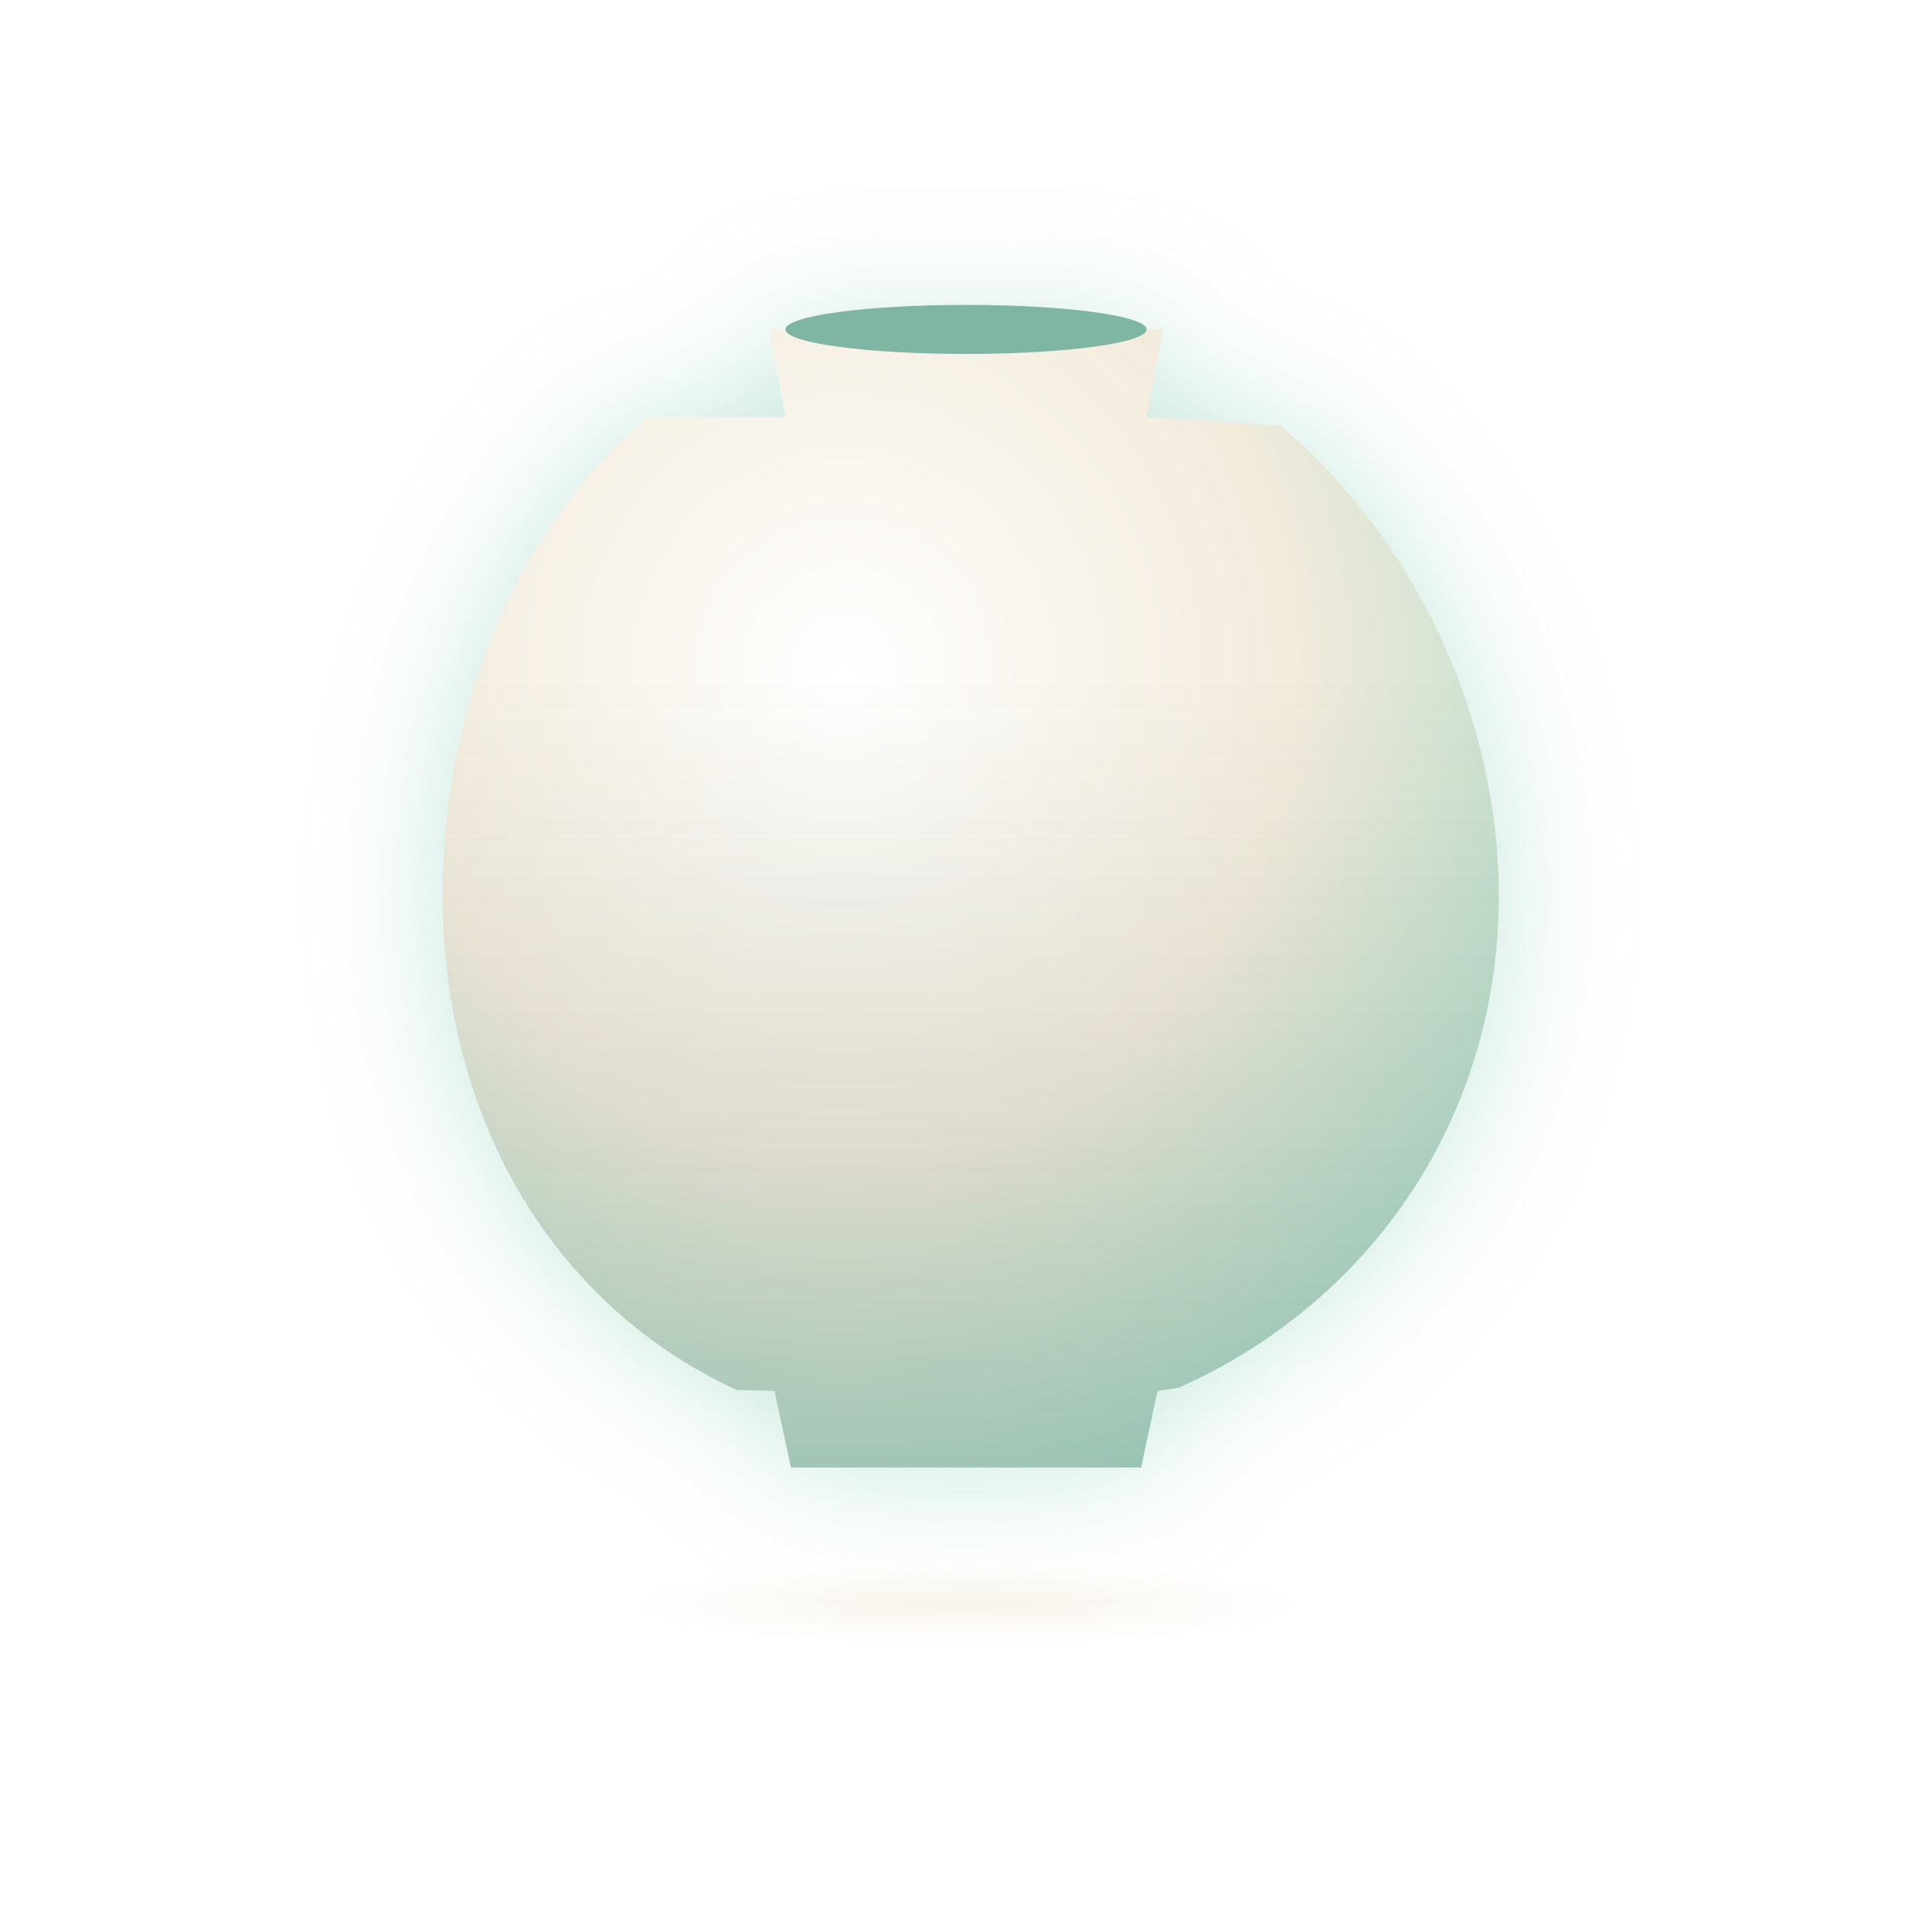
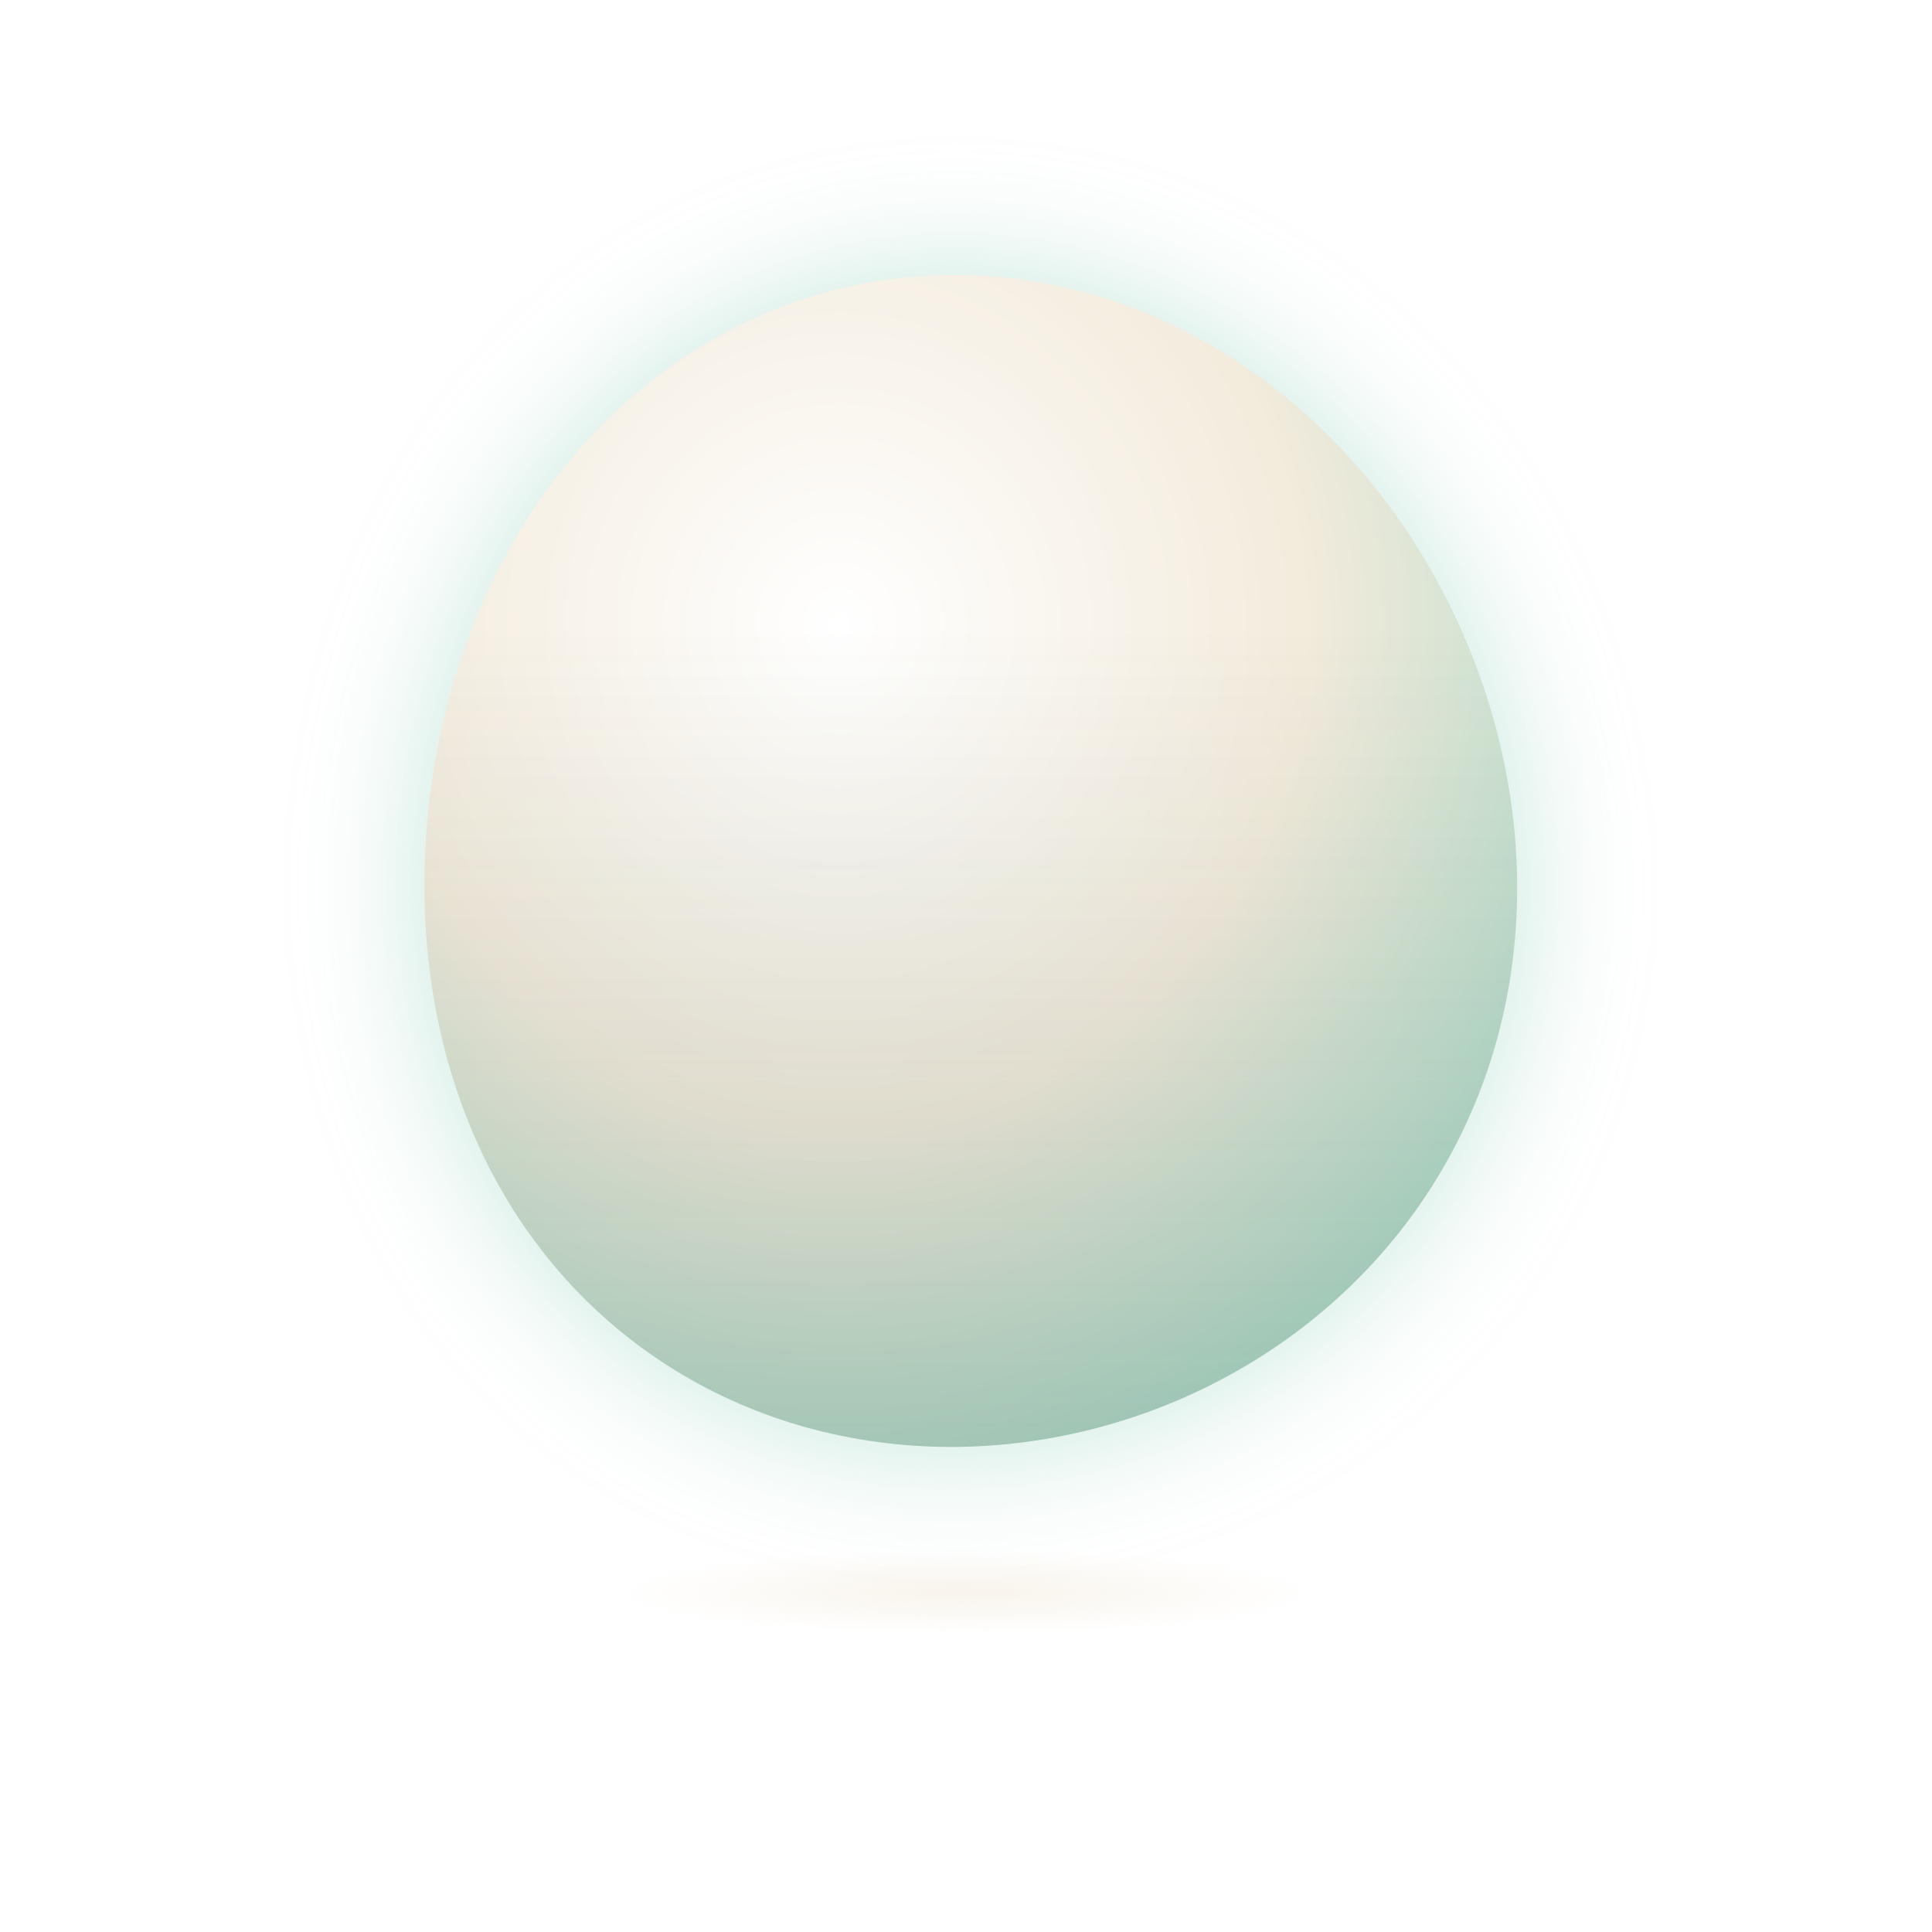
<svg xmlns="http://www.w3.org/2000/svg" width="1024" height="1024" viewBox="0 0 1024 1024">
  <defs>
    <linearGradient id="jade" x1="0" y1="0" x2="0.35" y2="1">
      <stop offset="0" stop-color="#4E9A85" />
      <stop offset="0.55" stop-color="#2F6F5F" />
      <stop offset="1" stop-color="#1E4A40" />
    </linearGradient>
    <radialGradient id="porcelain" cx="0.38" cy="0.3" r="0.85">
      <stop offset="0" stop-color="#FFFFFF" />
      <stop offset="0.55" stop-color="#F3EBDC" />
      <stop offset="1" stop-color="#D9E8DF" />
    </radialGradient>
    <radialGradient id="porcelainDark" cx="0.38" cy="0.3" r="0.85">
      <stop offset="0" stop-color="#FFFFFF" />
      <stop offset="0.5" stop-color="#F3EBDC" />
      <stop offset="1" stop-color="#9FD6C4" />
    </radialGradient>
    <radialGradient id="gray" cx="0.38" cy="0.3" r="0.85">
      <stop offset="0" stop-color="#FFFFFF" />
      <stop offset="1" stop-color="#9A9A9A" />
    </radialGradient>
    <linearGradient id="shade" x1="0" y1="0" x2="0" y2="1">
      <stop offset="0.3" stop-color="#1E4A40" stop-opacity="0" />
      <stop offset="1" stop-color="#1E4A40" stop-opacity="0.16" />
    </linearGradient>
    <radialGradient id="refl">
      <stop offset="0" stop-color="#F3EBDC" stop-opacity="0.55" />
      <stop offset="1" stop-color="#F3EBDC" stop-opacity="0" />
    </radialGradient>
    <filter id="glow" x="-50%" y="-50%" width="200%" height="200%">
      <feGaussianBlur stdDeviation="34" />
    </filter>
    <filter id="mshadow" x="-20%" y="-20%" width="140%" height="140%">
      <feDropShadow dx="0" dy="12" stdDeviation="14" flood-color="#000" flood-opacity="0.35" />
    </filter>
  </defs>
-   <path d="M794.31,482.00 L794.04,489.39 L793.60,496.76 L792.97,504.11 L792.16,511.45 L791.16,518.75 L789.98,526.03 L788.61,533.27 L787.06,540.47 L785.33,547.62 L783.41,554.72 L781.30,561.77 L779.02,568.76 L776.55,575.68 L773.90,582.53 L771.08,589.31 L768.07,596.01 L764.89,602.62 L761.54,609.15 L758.02,615.58 L754.33,621.91 L750.47,628.14 L746.46,634.26 L742.28,640.27 L737.95,646.16 L733.47,651.94 L728.84,657.60 L724.07,663.12 L719.16,668.52 L714.11,673.79 L708.93,678.93 L703.62,683.93 L698.19,688.78 L692.64,693.50 L686.97,698.07 L681.19,702.49 L675.31,706.77 L669.32,710.90 L663.23,714.87 L657.05,718.70 L650.77,722.37 L644.41,725.88 L637.97,729.23 L631.45,732.43 L624.85,735.46 L613.50,737.20 L604.80,777.80 L419.20,777.80 L410.50,737.20 L390.50,736.74 L383.83,733.56 L377.25,730.18 L370.77,726.62 L364.39,722.87 L358.13,718.94 L351.98,714.84 L345.95,710.55 L340.05,706.10 L334.28,701.47 L328.64,696.68 L323.15,691.74 L317.81,686.63 L312.62,681.38 L307.58,675.99 L302.70,670.46 L297.98,664.79 L293.42,659.00 L289.04,653.08 L284.82,647.06 L280.77,640.92 L276.90,634.68 L273.20,628.34 L269.67,621.91 L266.32,615.39 L263.15,608.80 L260.14,602.13 L257.32,595.39 L254.66,588.59 L252.18,581.74 L249.87,574.83 L247.73,567.87 L245.75,560.87 L243.95,553.82 L242.31,546.75 L240.83,539.64 L239.51,532.50 L238.34,525.34 L237.34,518.16 L236.49,510.96 L235.79,503.74 L235.25,496.50 L234.85,489.26 L234.61,482.00 L234.51,474.73 L234.55,467.46 L234.74,460.18 L235.08,452.89 L235.56,445.61 L236.19,438.32 L236.96,431.02 L237.88,423.73 L238.94,416.44 L240.15,409.16 L241.51,401.88 L243.02,394.60 L244.69,387.34 L246.51,380.09 L248.49,372.85 L250.62,365.63 L252.92,358.43 L255.39,351.25 L258.02,344.10 L260.82,336.98 L263.80,329.90 L266.95,322.86 L270.28,315.87 L273.80,308.94 L277.49,302.06 L281.38,295.25 L285.45,288.51 L289.71,281.85 L294.16,275.28 L298.81,268.81 L303.64,262.44 L308.67,256.18 L313.89,250.05 L319.31,244.04 L324.91,238.18 L330.70,232.47 L336.68,226.91 L342.84,221.52 L416.30,221.00 L407.60,174.60 L616.40,174.60 L607.70,221.00 L678.51,225.59 L684.61,230.85 L690.55,236.25 L696.33,241.78 L701.94,247.45 L707.39,253.23 L712.67,259.14 L717.79,265.15 L722.74,271.26 L727.52,277.48 L732.14,283.78 L736.60,290.17 L740.89,296.65 L745.01,303.20 L748.98,309.83 L752.77,316.52 L756.40,323.28 L759.87,330.10 L763.18,336.98 L766.32,343.92 L769.30,350.90 L772.11,357.93 L774.76,365.01 L777.25,372.13 L779.57,379.29 L781.73,386.48 L783.72,393.71 L785.55,400.97 L787.20,408.26 L788.69,415.57 L790.01,422.91 L791.16,430.26 L792.14,437.63 L792.94,445.01 L793.57,452.41 L794.02,459.80 L794.29,467.21 L794.39,474.61 L794.31,482.00 Z" fill="#82CBB4" opacity="0.45" filter="url(#glow)" />
-   <path d="M794.31,482.00 L794.04,489.39 L793.60,496.76 L792.97,504.11 L792.16,511.45 L791.16,518.75 L789.98,526.03 L788.61,533.27 L787.06,540.47 L785.33,547.62 L783.41,554.72 L781.30,561.77 L779.02,568.76 L776.55,575.68 L773.90,582.53 L771.08,589.31 L768.07,596.01 L764.89,602.62 L761.54,609.15 L758.02,615.58 L754.33,621.91 L750.47,628.14 L746.46,634.26 L742.28,640.27 L737.95,646.16 L733.47,651.94 L728.84,657.60 L724.07,663.12 L719.16,668.52 L714.11,673.79 L708.93,678.93 L703.62,683.93 L698.19,688.78 L692.64,693.50 L686.97,698.07 L681.19,702.49 L675.31,706.77 L669.32,710.90 L663.23,714.87 L657.05,718.70 L650.77,722.37 L644.41,725.88 L637.97,729.23 L631.45,732.43 L624.85,735.46 L613.50,737.20 L604.80,777.80 L419.20,777.80 L410.50,737.20 L390.50,736.74 L383.83,733.56 L377.25,730.18 L370.77,726.62 L364.39,722.87 L358.13,718.94 L351.98,714.84 L345.95,710.55 L340.05,706.10 L334.28,701.47 L328.64,696.68 L323.15,691.74 L317.81,686.63 L312.62,681.38 L307.58,675.99 L302.70,670.46 L297.98,664.79 L293.42,659.00 L289.04,653.08 L284.82,647.06 L280.77,640.92 L276.90,634.68 L273.20,628.34 L269.67,621.91 L266.32,615.39 L263.15,608.80 L260.14,602.13 L257.32,595.39 L254.66,588.59 L252.18,581.74 L249.87,574.83 L247.73,567.87 L245.75,560.87 L243.95,553.82 L242.31,546.75 L240.83,539.64 L239.51,532.50 L238.34,525.34 L237.34,518.16 L236.49,510.96 L235.79,503.74 L235.25,496.50 L234.85,489.26 L234.61,482.00 L234.51,474.73 L234.55,467.46 L234.74,460.18 L235.08,452.89 L235.56,445.61 L236.19,438.32 L236.96,431.02 L237.88,423.73 L238.94,416.44 L240.15,409.16 L241.51,401.88 L243.02,394.60 L244.69,387.34 L246.51,380.09 L248.49,372.85 L250.62,365.63 L252.92,358.43 L255.39,351.25 L258.02,344.10 L260.82,336.98 L263.80,329.90 L266.95,322.86 L270.28,315.87 L273.80,308.94 L277.49,302.06 L281.38,295.25 L285.45,288.51 L289.71,281.85 L294.16,275.28 L298.81,268.81 L303.64,262.44 L308.67,256.18 L313.89,250.05 L319.31,244.04 L324.91,238.18 L330.70,232.47 L336.68,226.91 L342.84,221.52 L416.30,221.00 L407.60,174.60 L616.40,174.60 L607.70,221.00 L678.51,225.59 L684.61,230.85 L690.55,236.25 L696.33,241.78 L701.94,247.45 L707.39,253.23 L712.67,259.14 L717.79,265.15 L722.74,271.26 L727.52,277.48 L732.14,283.78 L736.60,290.17 L740.89,296.65 L745.01,303.20 L748.98,309.83 L752.77,316.52 L756.40,323.28 L759.87,330.10 L763.18,336.98 L766.32,343.92 L769.30,350.90 L772.11,357.93 L774.76,365.01 L777.25,372.13 L779.57,379.29 L781.73,386.48 L783.72,393.71 L785.55,400.97 L787.20,408.26 L788.69,415.57 L790.01,422.91 L791.16,430.26 L792.14,437.63 L792.94,445.01 L793.57,452.41 L794.02,459.80 L794.29,467.21 L794.39,474.61 L794.31,482.00 Z" fill="url(#porcelainDark)" />
-   <path d="M794.31,482.00 L794.04,489.39 L793.60,496.76 L792.97,504.11 L792.16,511.45 L791.16,518.75 L789.98,526.03 L788.61,533.27 L787.06,540.47 L785.33,547.62 L783.41,554.72 L781.30,561.77 L779.02,568.76 L776.55,575.68 L773.90,582.53 L771.08,589.31 L768.07,596.01 L764.89,602.62 L761.54,609.15 L758.02,615.58 L754.33,621.91 L750.47,628.14 L746.46,634.26 L742.28,640.27 L737.95,646.16 L733.47,651.94 L728.84,657.60 L724.07,663.12 L719.16,668.52 L714.11,673.79 L708.93,678.93 L703.62,683.93 L698.19,688.78 L692.64,693.50 L686.97,698.07 L681.19,702.49 L675.31,706.77 L669.32,710.90 L663.23,714.87 L657.05,718.70 L650.77,722.37 L644.41,725.88 L637.97,729.23 L631.45,732.43 L624.85,735.46 L613.50,737.20 L604.80,777.80 L419.20,777.80 L410.50,737.20 L390.50,736.74 L383.83,733.56 L377.25,730.18 L370.77,726.62 L364.39,722.87 L358.13,718.94 L351.98,714.84 L345.95,710.55 L340.05,706.10 L334.28,701.47 L328.64,696.68 L323.15,691.74 L317.81,686.63 L312.62,681.38 L307.58,675.99 L302.70,670.46 L297.98,664.79 L293.42,659.00 L289.04,653.08 L284.82,647.06 L280.77,640.92 L276.90,634.68 L273.20,628.34 L269.67,621.91 L266.32,615.39 L263.15,608.80 L260.14,602.13 L257.32,595.39 L254.66,588.59 L252.18,581.74 L249.87,574.83 L247.73,567.87 L245.75,560.87 L243.95,553.82 L242.31,546.75 L240.83,539.64 L239.51,532.50 L238.34,525.34 L237.34,518.16 L236.49,510.96 L235.79,503.74 L235.25,496.50 L234.85,489.26 L234.61,482.00 L234.51,474.73 L234.55,467.46 L234.74,460.18 L235.08,452.89 L235.56,445.61 L236.19,438.32 L236.96,431.02 L237.88,423.73 L238.94,416.44 L240.15,409.16 L241.51,401.88 L243.02,394.60 L244.69,387.34 L246.51,380.09 L248.49,372.85 L250.62,365.63 L252.92,358.43 L255.39,351.25 L258.02,344.10 L260.82,336.98 L263.80,329.90 L266.95,322.86 L270.28,315.87 L273.80,308.94 L277.49,302.06 L281.38,295.25 L285.45,288.51 L289.71,281.85 L294.16,275.28 L298.81,268.81 L303.64,262.44 L308.67,256.18 L313.89,250.05 L319.31,244.04 L324.91,238.18 L330.70,232.47 L336.68,226.91 L342.84,221.52 L416.30,221.00 L407.60,174.60 L616.40,174.60 L607.70,221.00 L678.51,225.59 L684.61,230.85 L690.55,236.25 L696.33,241.78 L701.94,247.45 L707.39,253.23 L712.67,259.14 L717.79,265.15 L722.74,271.26 L727.52,277.48 L732.14,283.78 L736.60,290.17 L740.89,296.65 L745.01,303.20 L748.98,309.83 L752.77,316.52 L756.40,323.28 L759.87,330.10 L763.18,336.98 L766.32,343.92 L769.30,350.90 L772.11,357.93 L774.76,365.01 L777.25,372.13 L779.57,379.29 L781.73,386.48 L783.72,393.71 L785.55,400.97 L787.20,408.26 L788.69,415.57 L790.01,422.91 L791.16,430.26 L792.14,437.63 L792.94,445.01 L793.57,452.41 L794.02,459.80 L794.29,467.21 L794.39,474.61 L794.31,482.00 Z" fill="url(#shade)" />
-   <ellipse cx="512" cy="174.6" rx="95.7" ry="13.0" fill="#7FB5A3" />
-   <ellipse cx="512" cy="850.3" rx="179.8" ry="21.8" fill="url(#refl)" />
+   <path d="M804.04,478.00 C803.73,490.71 802.66,503.48 800.79,516.02 C798.91,528.56 796.23,541.07 792.77,553.23 C789.30,565.40 785.02,577.43 780.01,589.01 C775.00,600.60 769.17,611.93 762.68,622.73 C756.20,633.53 748.93,643.97 741.11,653.80 C733.28,663.63 724.73,673.00 715.72,681.72 C706.70,690.43 697.05,698.61 687.03,706.10 C677.00,713.59 666.42,720.47 655.56,726.65 C644.70,732.83 633.37,738.37 621.84,743.18 C610.31,747.98 598.40,752.12 586.35,755.49 C574.31,758.87 561.97,761.55 549.58,763.43 C537.19,765.31 524.57,766.46 512.00,766.79 C499.43,767.11 486.72,766.66 474.17,765.36 C461.62,764.05 449.02,761.94 436.72,758.97 C424.41,755.99 412.17,752.17 400.36,747.52 C388.56,742.86 376.94,737.34 365.90,731.05 C354.86,724.77 344.14,717.62 334.12,709.82 C324.09,702.02 314.53,693.40 305.74,684.26 C296.95,675.12 288.75,665.24 281.35,654.98 C273.95,644.73 267.24,633.85 261.32,622.73 C255.39,611.61 250.22,600.01 245.79,588.27 C241.35,576.53 237.69,564.44 234.70,552.30 C231.72,540.16 229.48,527.79 227.87,515.41 C226.26,503.02 225.35,490.51 225.04,478.00 C224.73,465.49 225.07,452.91 226.03,440.35 C226.99,427.79 228.55,415.19 230.78,402.65 C233.01,390.10 235.84,377.53 239.40,365.09 C242.96,352.64 247.16,340.19 252.16,327.98 C257.16,315.78 262.86,303.61 269.41,291.85 C275.96,280.10 283.28,268.47 291.45,257.45 C299.63,246.44 308.65,235.69 318.46,225.77 C328.27,215.86 338.96,206.39 350.31,197.95 C361.66,189.50 373.87,181.73 386.55,175.13 C399.22,168.54 412.68,162.82 426.36,158.37 C440.03,153.93 454.34,150.55 468.61,148.45 C482.89,146.35 497.58,145.46 512.00,145.79 C526.42,146.11 541.01,147.70 555.13,150.38 C569.25,153.06 583.29,157.00 596.71,161.84 C610.13,166.69 623.25,172.72 635.66,179.47 C648.06,186.22 659.98,194.01 671.15,202.35 C682.32,210.68 692.87,219.89 702.68,229.50 C712.49,239.11 721.61,249.41 730.00,260.00 C738.40,270.59 746.08,281.70 753.05,293.04 C760.02,304.37 766.28,316.10 771.84,327.98 C777.40,339.87 782.25,352.05 786.40,364.34 C790.54,376.63 793.99,389.15 796.69,401.72 C799.40,414.28 801.40,427.02 802.63,439.74 C803.85,452.45 804.35,465.29 804.04,478.00 Z" fill="#82CBB4" opacity="0.45" filter="url(#glow)" />
+   <path d="M804.04,478.00 C803.73,490.71 802.66,503.48 800.79,516.02 C798.91,528.56 796.23,541.07 792.77,553.23 C789.30,565.40 785.02,577.43 780.01,589.01 C775.00,600.60 769.17,611.93 762.68,622.73 C756.20,633.53 748.93,643.97 741.11,653.80 C733.28,663.63 724.73,673.00 715.72,681.72 C706.70,690.43 697.05,698.61 687.03,706.10 C677.00,713.59 666.42,720.47 655.56,726.65 C644.70,732.83 633.37,738.37 621.84,743.18 C610.31,747.98 598.40,752.12 586.35,755.49 C574.31,758.87 561.97,761.55 549.58,763.43 C537.19,765.31 524.57,766.46 512.00,766.79 C499.43,767.11 486.72,766.66 474.17,765.36 C461.62,764.05 449.02,761.94 436.72,758.97 C424.41,755.99 412.17,752.17 400.36,747.52 C388.56,742.86 376.94,737.34 365.90,731.05 C354.86,724.77 344.14,717.62 334.12,709.82 C324.09,702.02 314.53,693.40 305.74,684.26 C296.95,675.12 288.75,665.24 281.35,654.98 C273.95,644.73 267.24,633.85 261.32,622.73 C255.39,611.61 250.22,600.01 245.79,588.27 C241.35,576.53 237.69,564.44 234.70,552.30 C231.72,540.16 229.48,527.79 227.87,515.41 C226.26,503.02 225.35,490.51 225.04,478.00 C224.73,465.49 225.07,452.91 226.03,440.35 C226.99,427.79 228.55,415.19 230.78,402.65 C233.01,390.10 235.84,377.53 239.40,365.09 C242.96,352.64 247.16,340.19 252.16,327.98 C257.16,315.78 262.86,303.61 269.41,291.85 C275.96,280.10 283.28,268.47 291.45,257.45 C299.63,246.44 308.65,235.69 318.46,225.77 C328.27,215.86 338.96,206.39 350.31,197.95 C361.66,189.50 373.87,181.73 386.55,175.13 C399.22,168.54 412.68,162.82 426.36,158.37 C440.03,153.93 454.34,150.55 468.61,148.45 C482.89,146.35 497.58,145.46 512.00,145.79 C526.42,146.11 541.01,147.70 555.13,150.38 C569.25,153.06 583.29,157.00 596.71,161.84 C610.13,166.69 623.25,172.72 635.66,179.47 C648.06,186.22 659.98,194.01 671.15,202.35 C682.32,210.68 692.87,219.89 702.68,229.50 C712.49,239.11 721.61,249.41 730.00,260.00 C738.40,270.59 746.08,281.70 753.05,293.04 C760.02,304.37 766.28,316.10 771.84,327.98 C777.40,339.87 782.25,352.05 786.40,364.34 C790.54,376.63 793.99,389.15 796.69,401.72 C799.40,414.28 801.40,427.02 802.63,439.74 C803.85,452.45 804.35,465.29 804.04,478.00 Z" fill="url(#porcelainDark)" />
+   <path d="M804.04,478.00 C803.73,490.71 802.66,503.48 800.79,516.02 C798.91,528.56 796.23,541.07 792.77,553.23 C789.30,565.40 785.02,577.43 780.01,589.01 C775.00,600.60 769.17,611.93 762.68,622.73 C756.20,633.53 748.93,643.97 741.11,653.80 C733.28,663.63 724.73,673.00 715.72,681.72 C706.70,690.43 697.05,698.61 687.03,706.10 C677.00,713.59 666.42,720.47 655.56,726.65 C644.70,732.83 633.37,738.37 621.84,743.18 C610.31,747.98 598.40,752.12 586.35,755.49 C574.31,758.87 561.97,761.55 549.58,763.43 C537.19,765.31 524.57,766.46 512.00,766.79 C499.43,767.11 486.72,766.66 474.17,765.36 C461.62,764.05 449.02,761.94 436.72,758.97 C424.41,755.99 412.17,752.17 400.36,747.52 C388.56,742.86 376.94,737.34 365.90,731.05 C354.86,724.77 344.14,717.62 334.12,709.82 C324.09,702.02 314.53,693.40 305.74,684.26 C296.95,675.12 288.75,665.24 281.35,654.98 C273.95,644.73 267.24,633.85 261.32,622.73 C255.39,611.61 250.22,600.01 245.79,588.27 C241.35,576.53 237.69,564.44 234.70,552.30 C231.72,540.16 229.48,527.79 227.87,515.41 C226.26,503.02 225.35,490.51 225.04,478.00 C224.73,465.49 225.07,452.91 226.03,440.35 C226.99,427.79 228.55,415.19 230.78,402.65 C233.01,390.10 235.84,377.53 239.40,365.09 C242.96,352.64 247.16,340.19 252.16,327.98 C257.16,315.78 262.86,303.61 269.41,291.85 C275.96,280.10 283.28,268.47 291.45,257.45 C299.63,246.44 308.65,235.69 318.46,225.77 C328.27,215.86 338.96,206.39 350.31,197.95 C361.66,189.50 373.87,181.73 386.55,175.13 C399.22,168.54 412.68,162.82 426.36,158.37 C440.03,153.93 454.34,150.55 468.61,148.45 C482.89,146.35 497.58,145.46 512.00,145.79 C526.42,146.11 541.01,147.70 555.13,150.38 C569.25,153.06 583.29,157.00 596.71,161.84 C610.13,166.69 623.25,172.72 635.66,179.47 C648.06,186.22 659.98,194.01 671.15,202.35 C682.32,210.68 692.87,219.89 702.68,229.50 C712.49,239.11 721.61,249.41 730.00,260.00 C738.40,270.59 746.08,281.70 753.05,293.04 C760.02,304.37 766.28,316.10 771.84,327.98 C777.40,339.87 782.25,352.05 786.40,364.34 C790.54,376.63 793.99,389.15 796.69,401.72 C799.40,414.28 801.40,427.02 802.63,439.74 C803.85,452.45 804.35,465.29 804.04,478.00 Z" fill="url(#shade)" />
+   <ellipse cx="512" cy="844.0" rx="186.0" ry="22.5" fill="url(#refl)" />
</svg>
